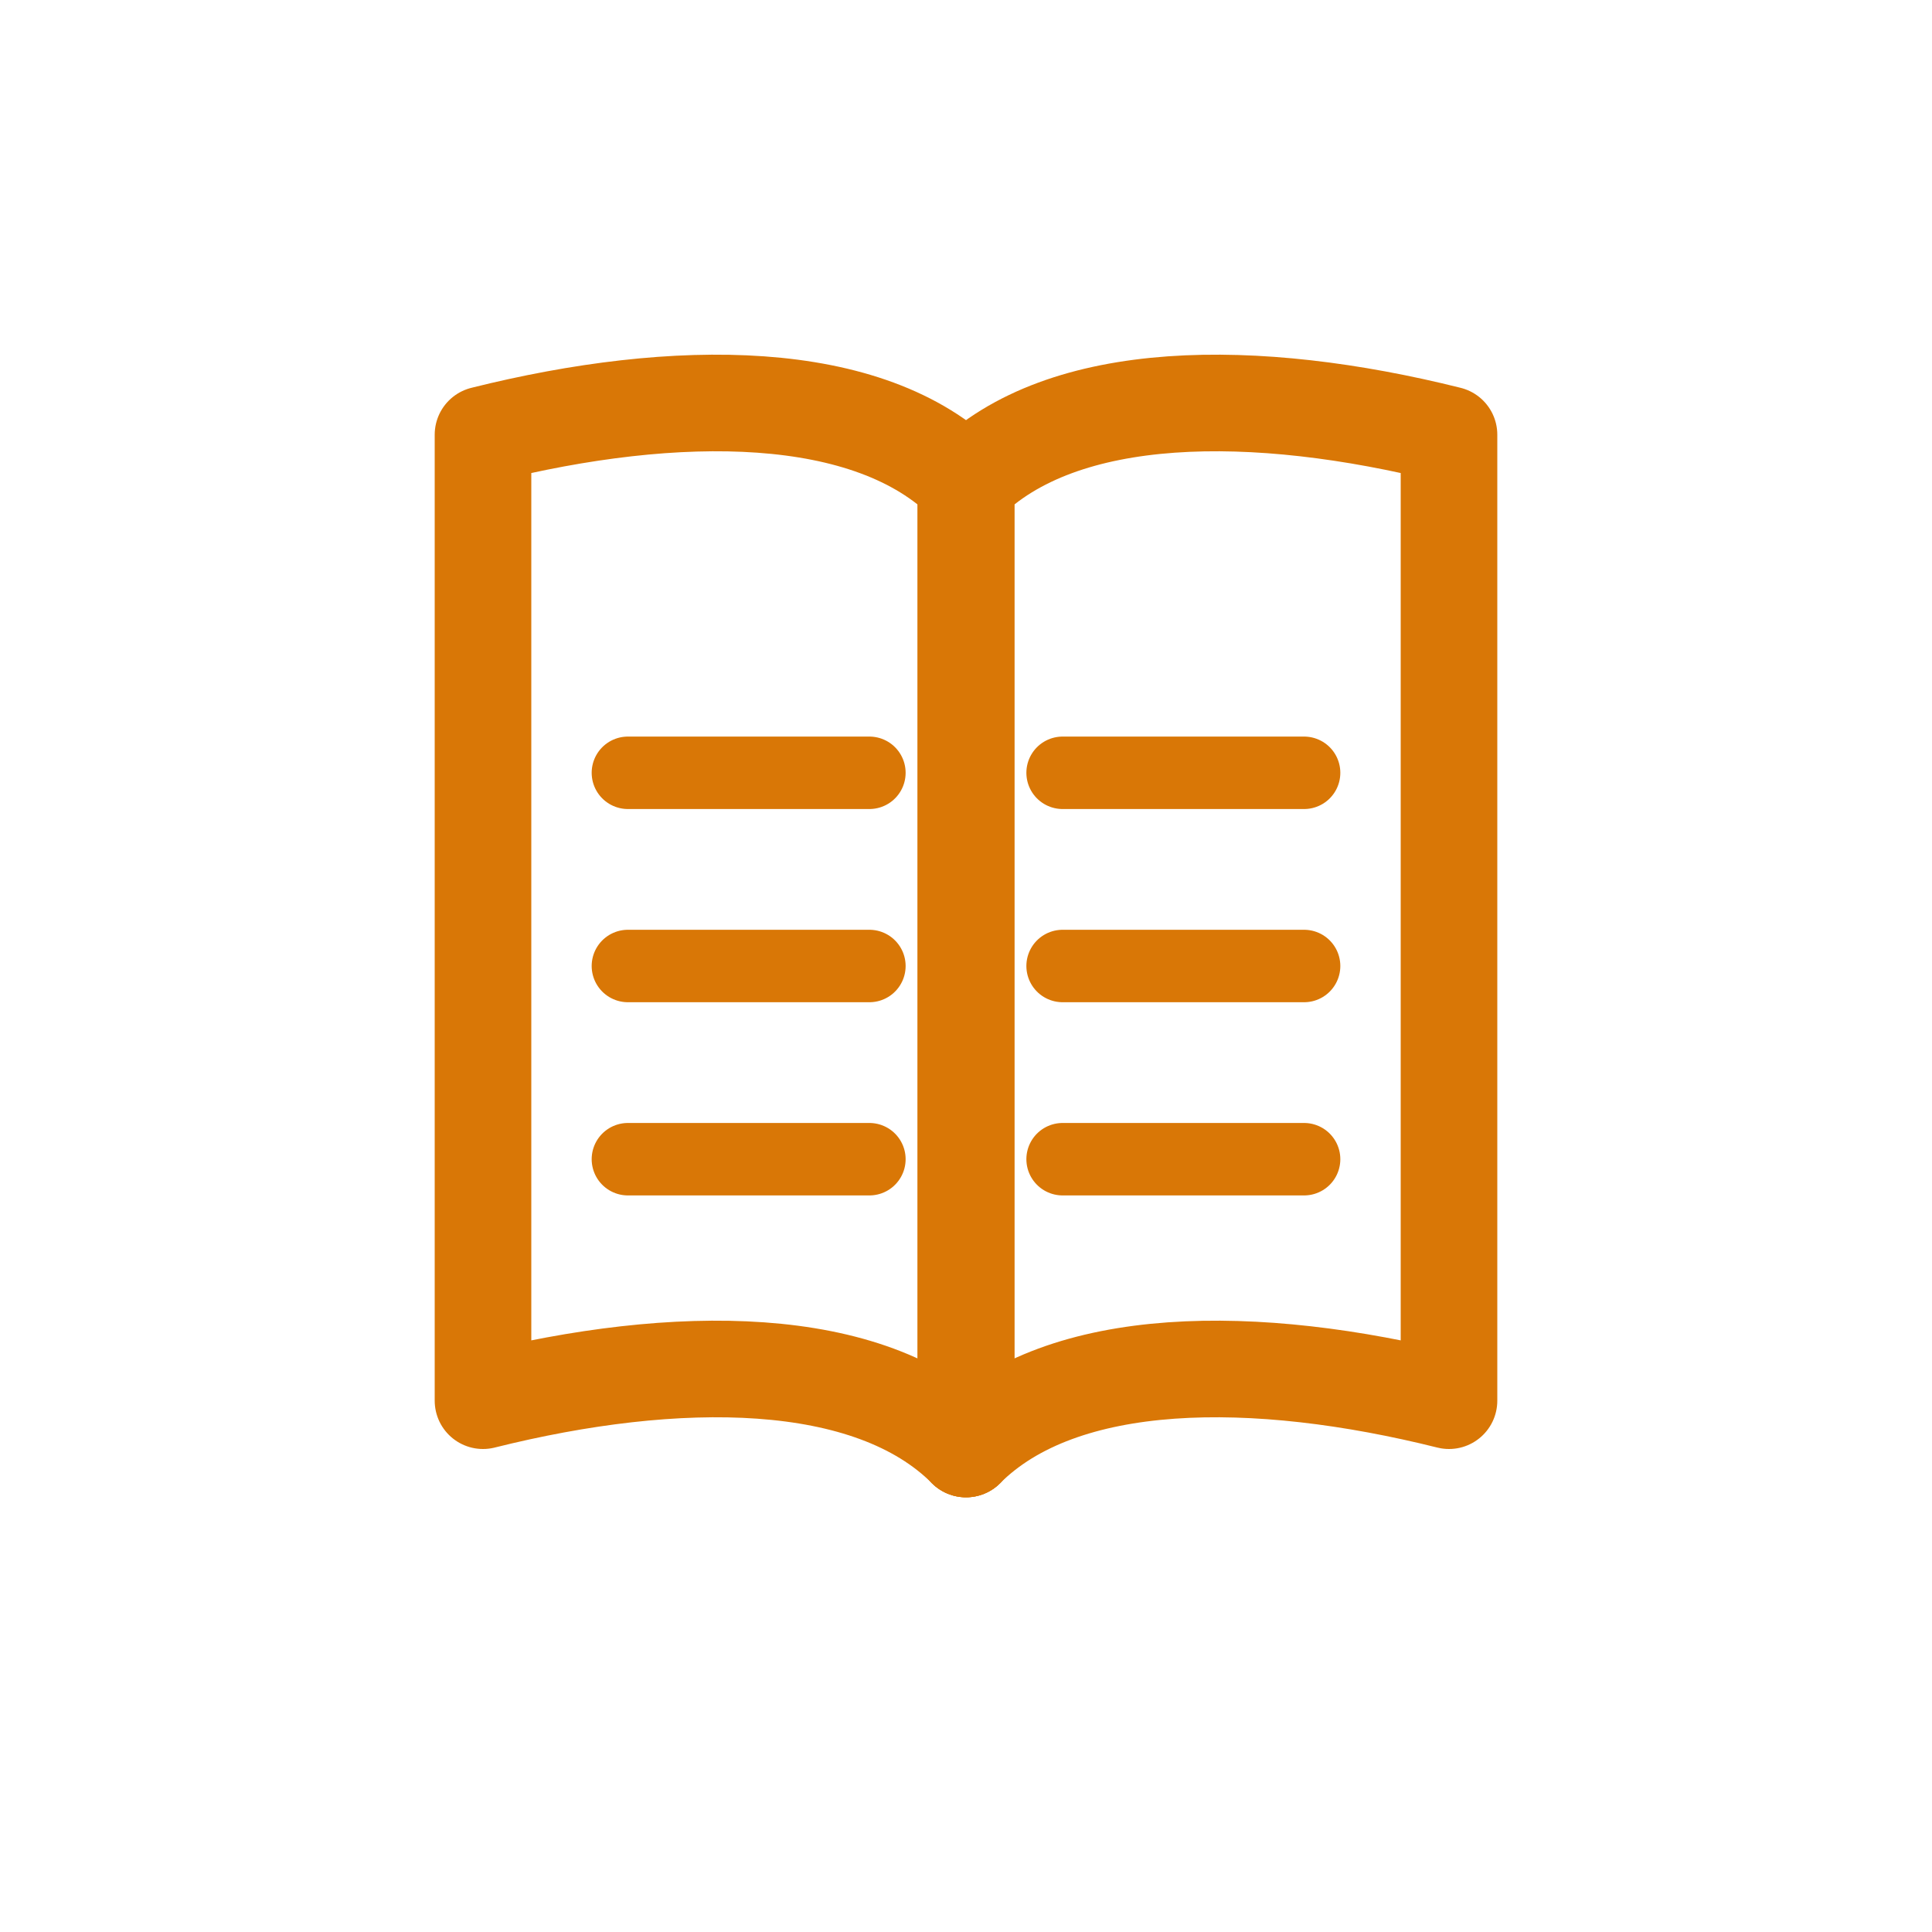
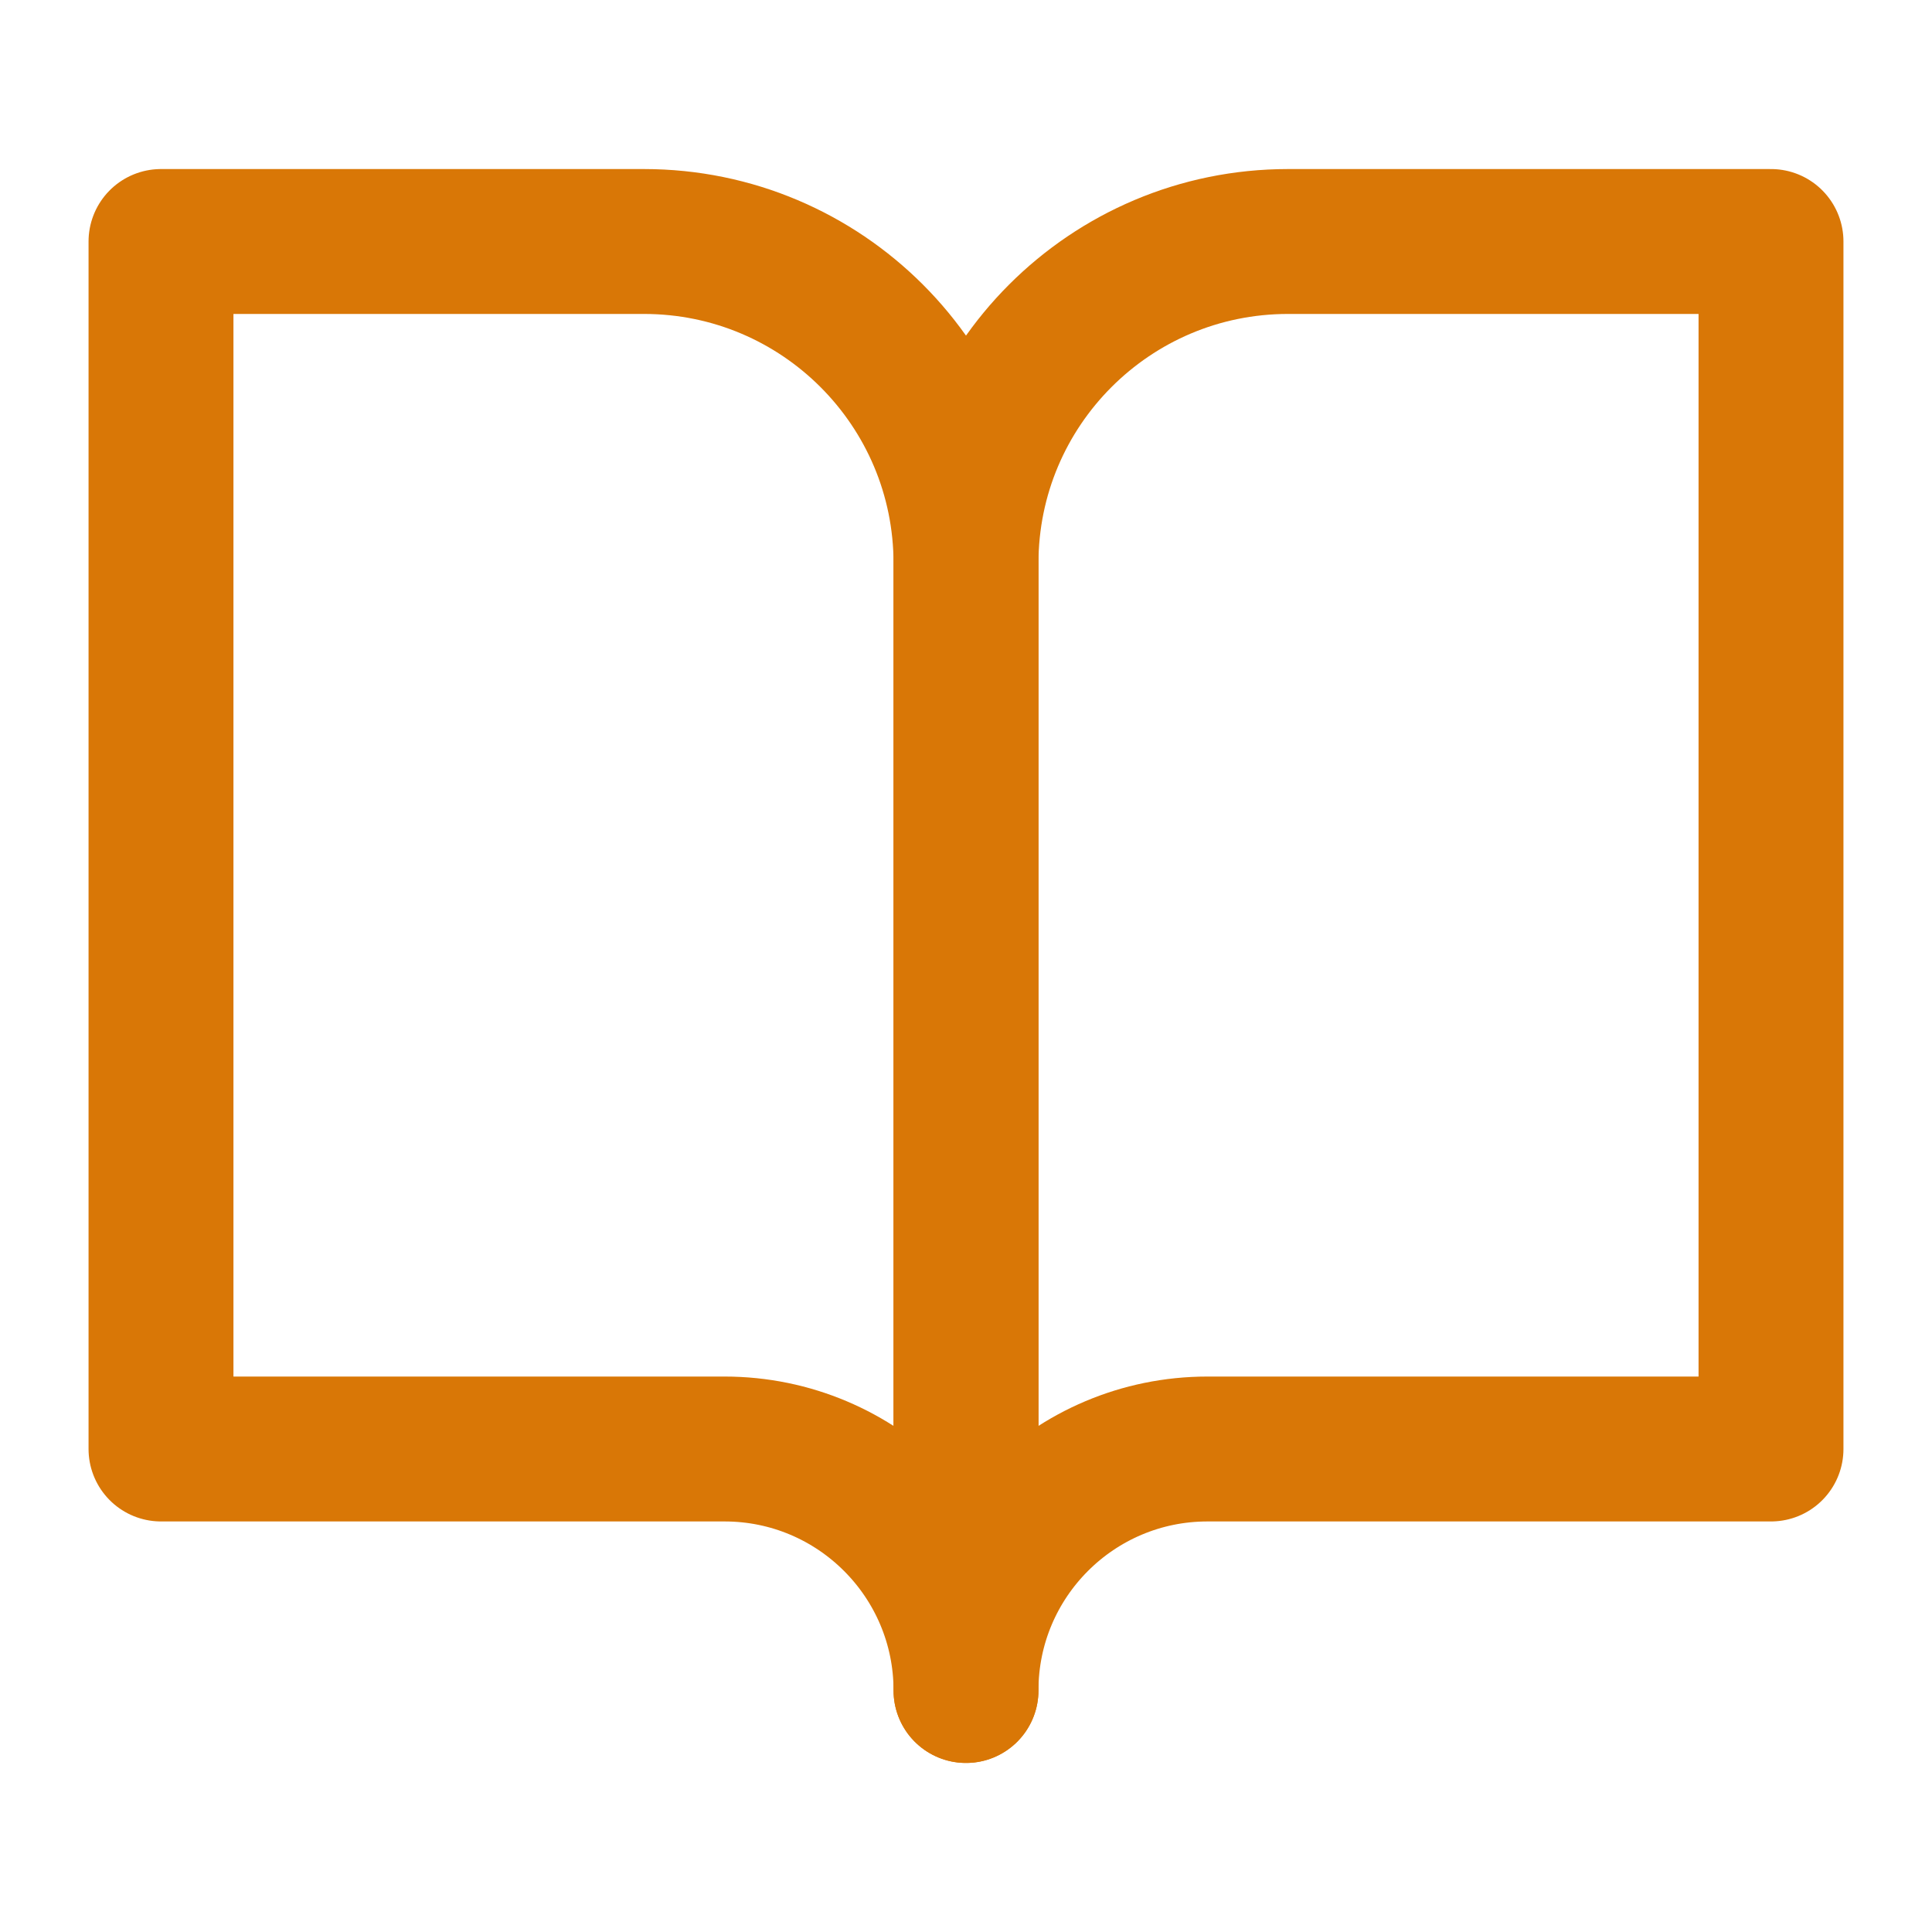
- <svg xmlns="http://www.w3.org/2000/svg" width="40" height="40" viewBox="0 0 40 40" fill="none">
-   <path d="M20 10C18 8 14 8 10 9v20c4-1 8-1 10 1V10z" stroke="#d97706" stroke-width="2" stroke-linecap="round" stroke-linejoin="round" />
-   <path d="M20 10c2-2 6-2 10-1v20c-4-1-8-1-10 1V10z" stroke="#d97706" stroke-width="2" stroke-linecap="round" stroke-linejoin="round" />
-   <line x1="20" y1="10" x2="20" y2="30" stroke="#d97706" stroke-width="2" stroke-linecap="round" />
-   <line x1="13" y1="16" x2="18" y2="16" stroke="#d97706" stroke-width="1.5" stroke-linecap="round" />
-   <line x1="13" y1="20" x2="18" y2="20" stroke="#d97706" stroke-width="1.5" stroke-linecap="round" />
-   <line x1="13" y1="24" x2="18" y2="24" stroke="#d97706" stroke-width="1.5" stroke-linecap="round" />
-   <line x1="22" y1="16" x2="27" y2="16" stroke="#d97706" stroke-width="1.5" stroke-linecap="round" />
-   <line x1="22" y1="20" x2="27" y2="20" stroke="#d97706" stroke-width="1.5" stroke-linecap="round" />
-   <line x1="22" y1="24" x2="27" y2="24" stroke="#d97706" stroke-width="1.5" stroke-linecap="round" />
+ <svg xmlns="http://www.w3.org/2000/svg" width="40" height="40" viewBox="0 0 24 24" fill="none" stroke="#d97706" stroke-width="1.8" stroke-linecap="round" stroke-linejoin="round">
+   <path d="M2 3h6a4 4 0 0 1 4 4v14a3 3 0 0 0-3-3H2z" />
+   <path d="M22 3h-6a4 4 0 0 0-4 4v14a3 3 0 0 1 3-3h7z" />
</svg>
